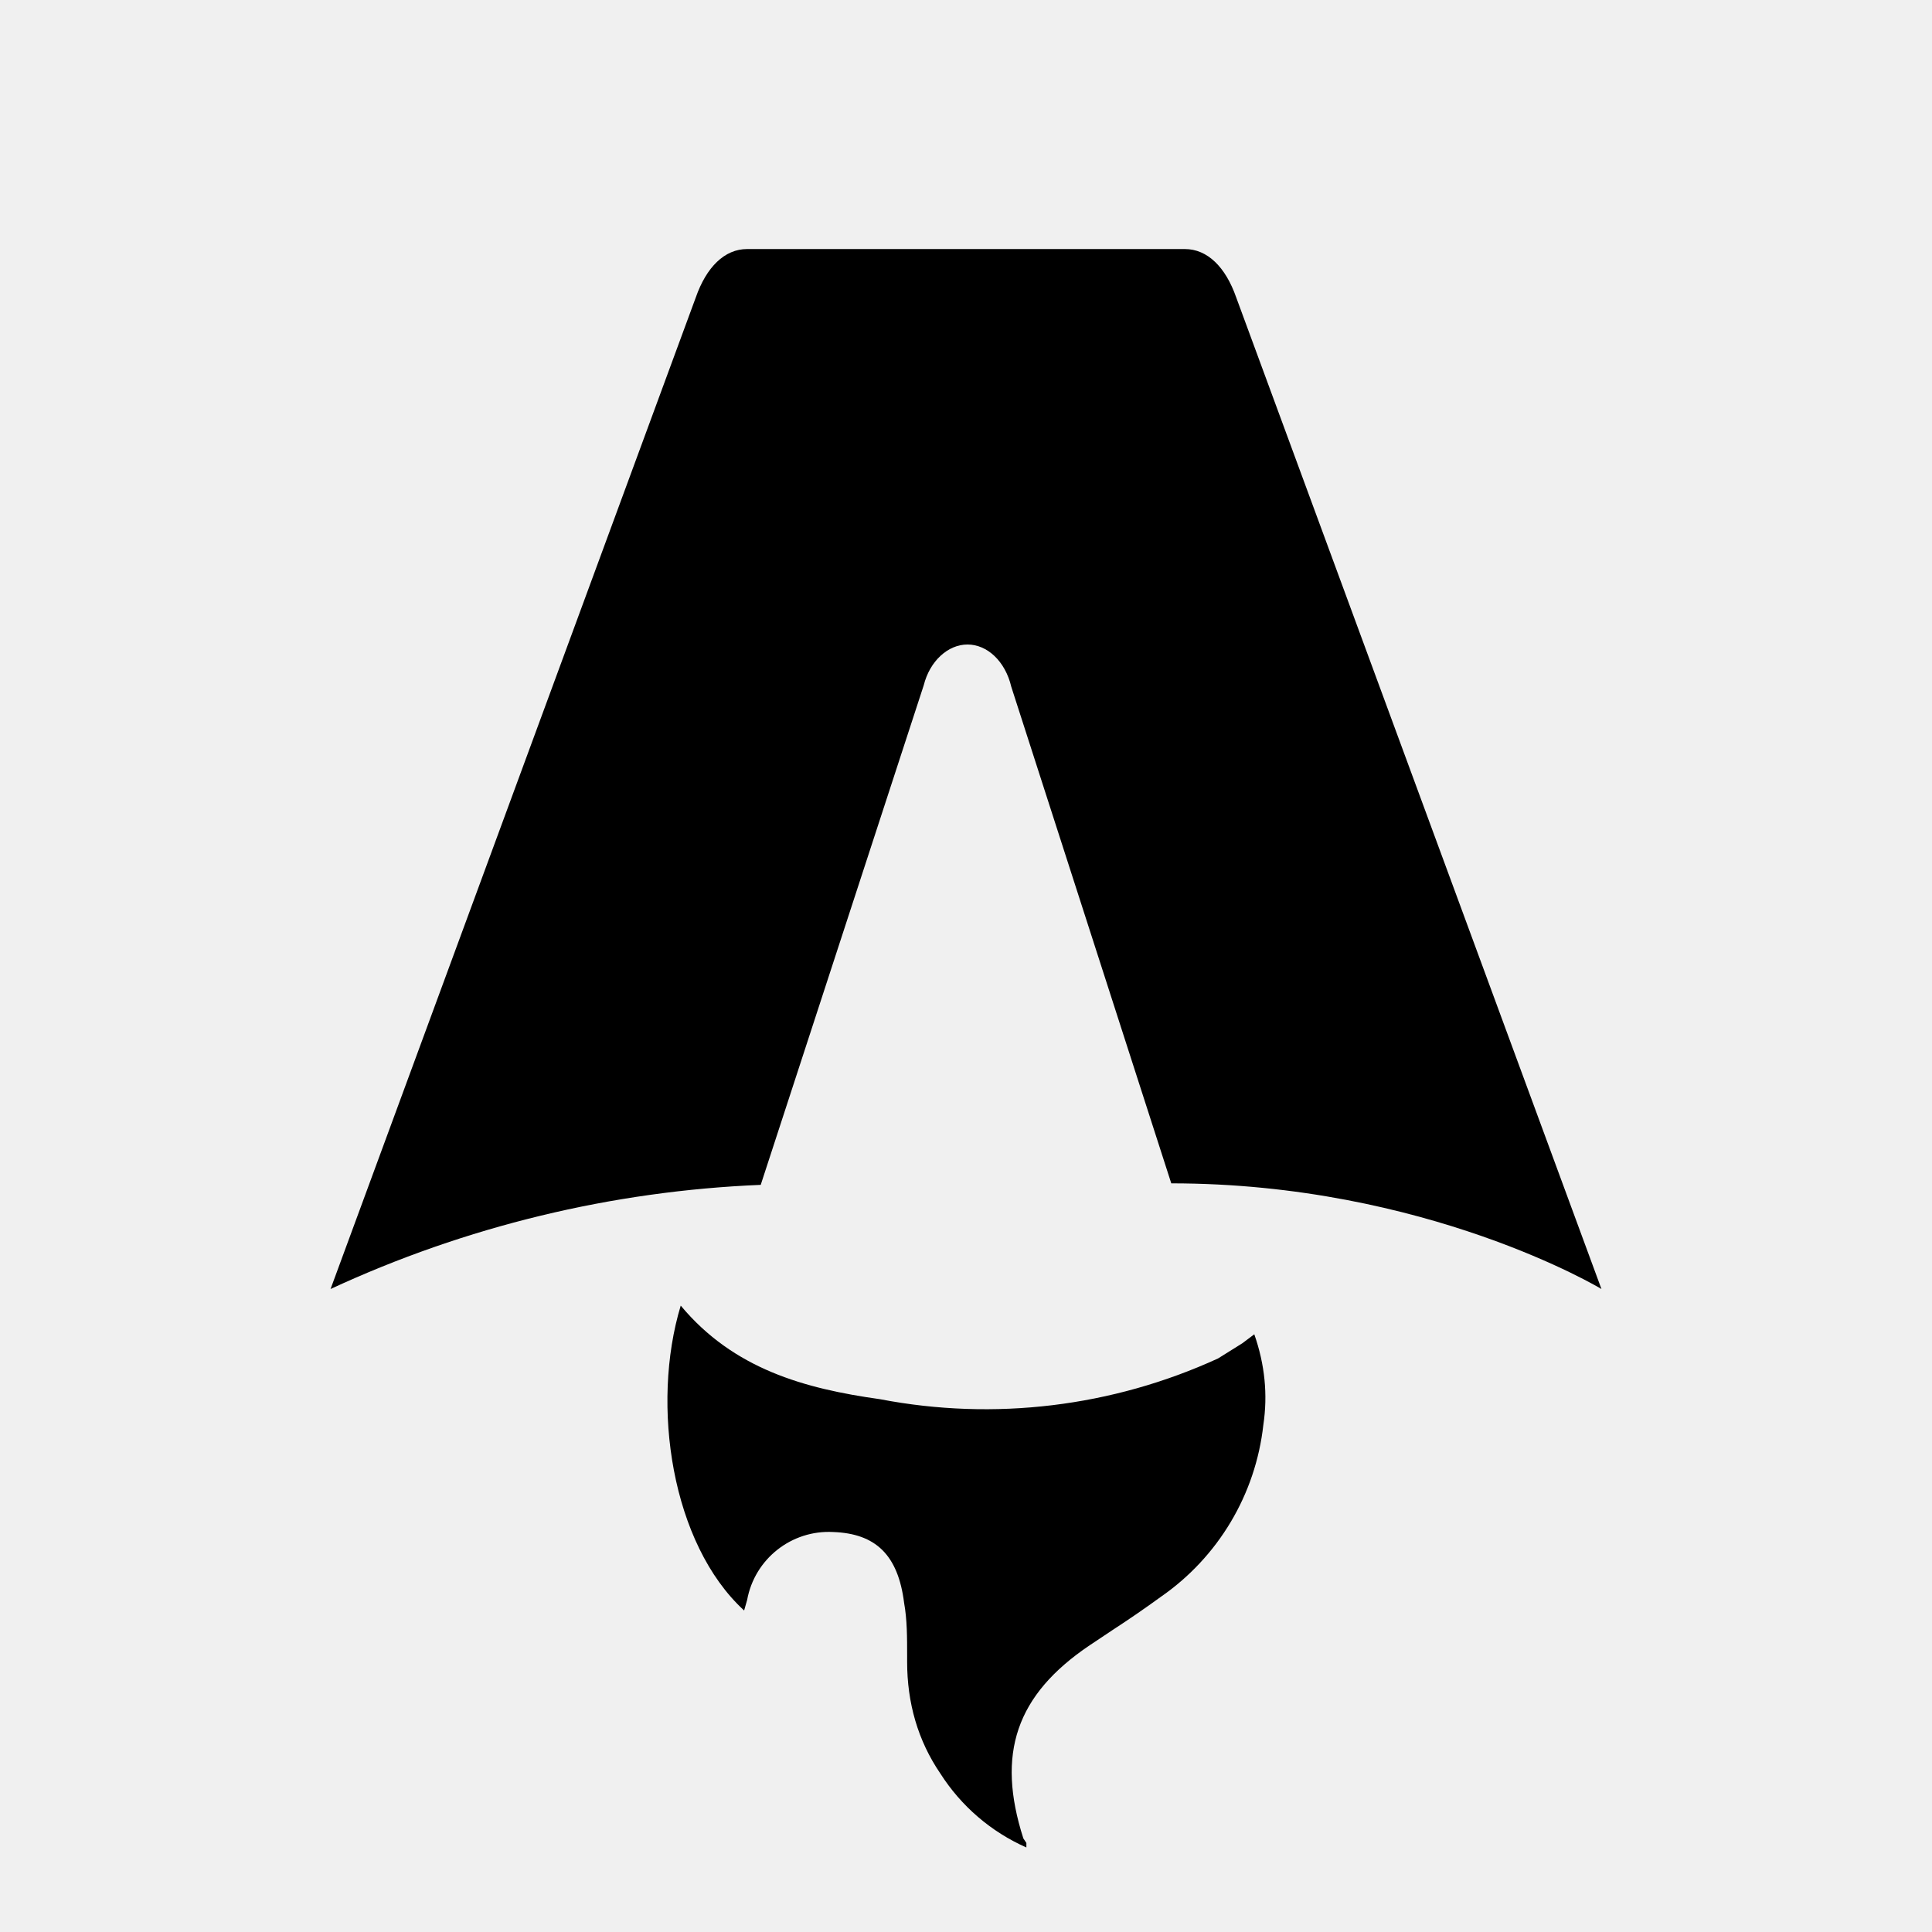
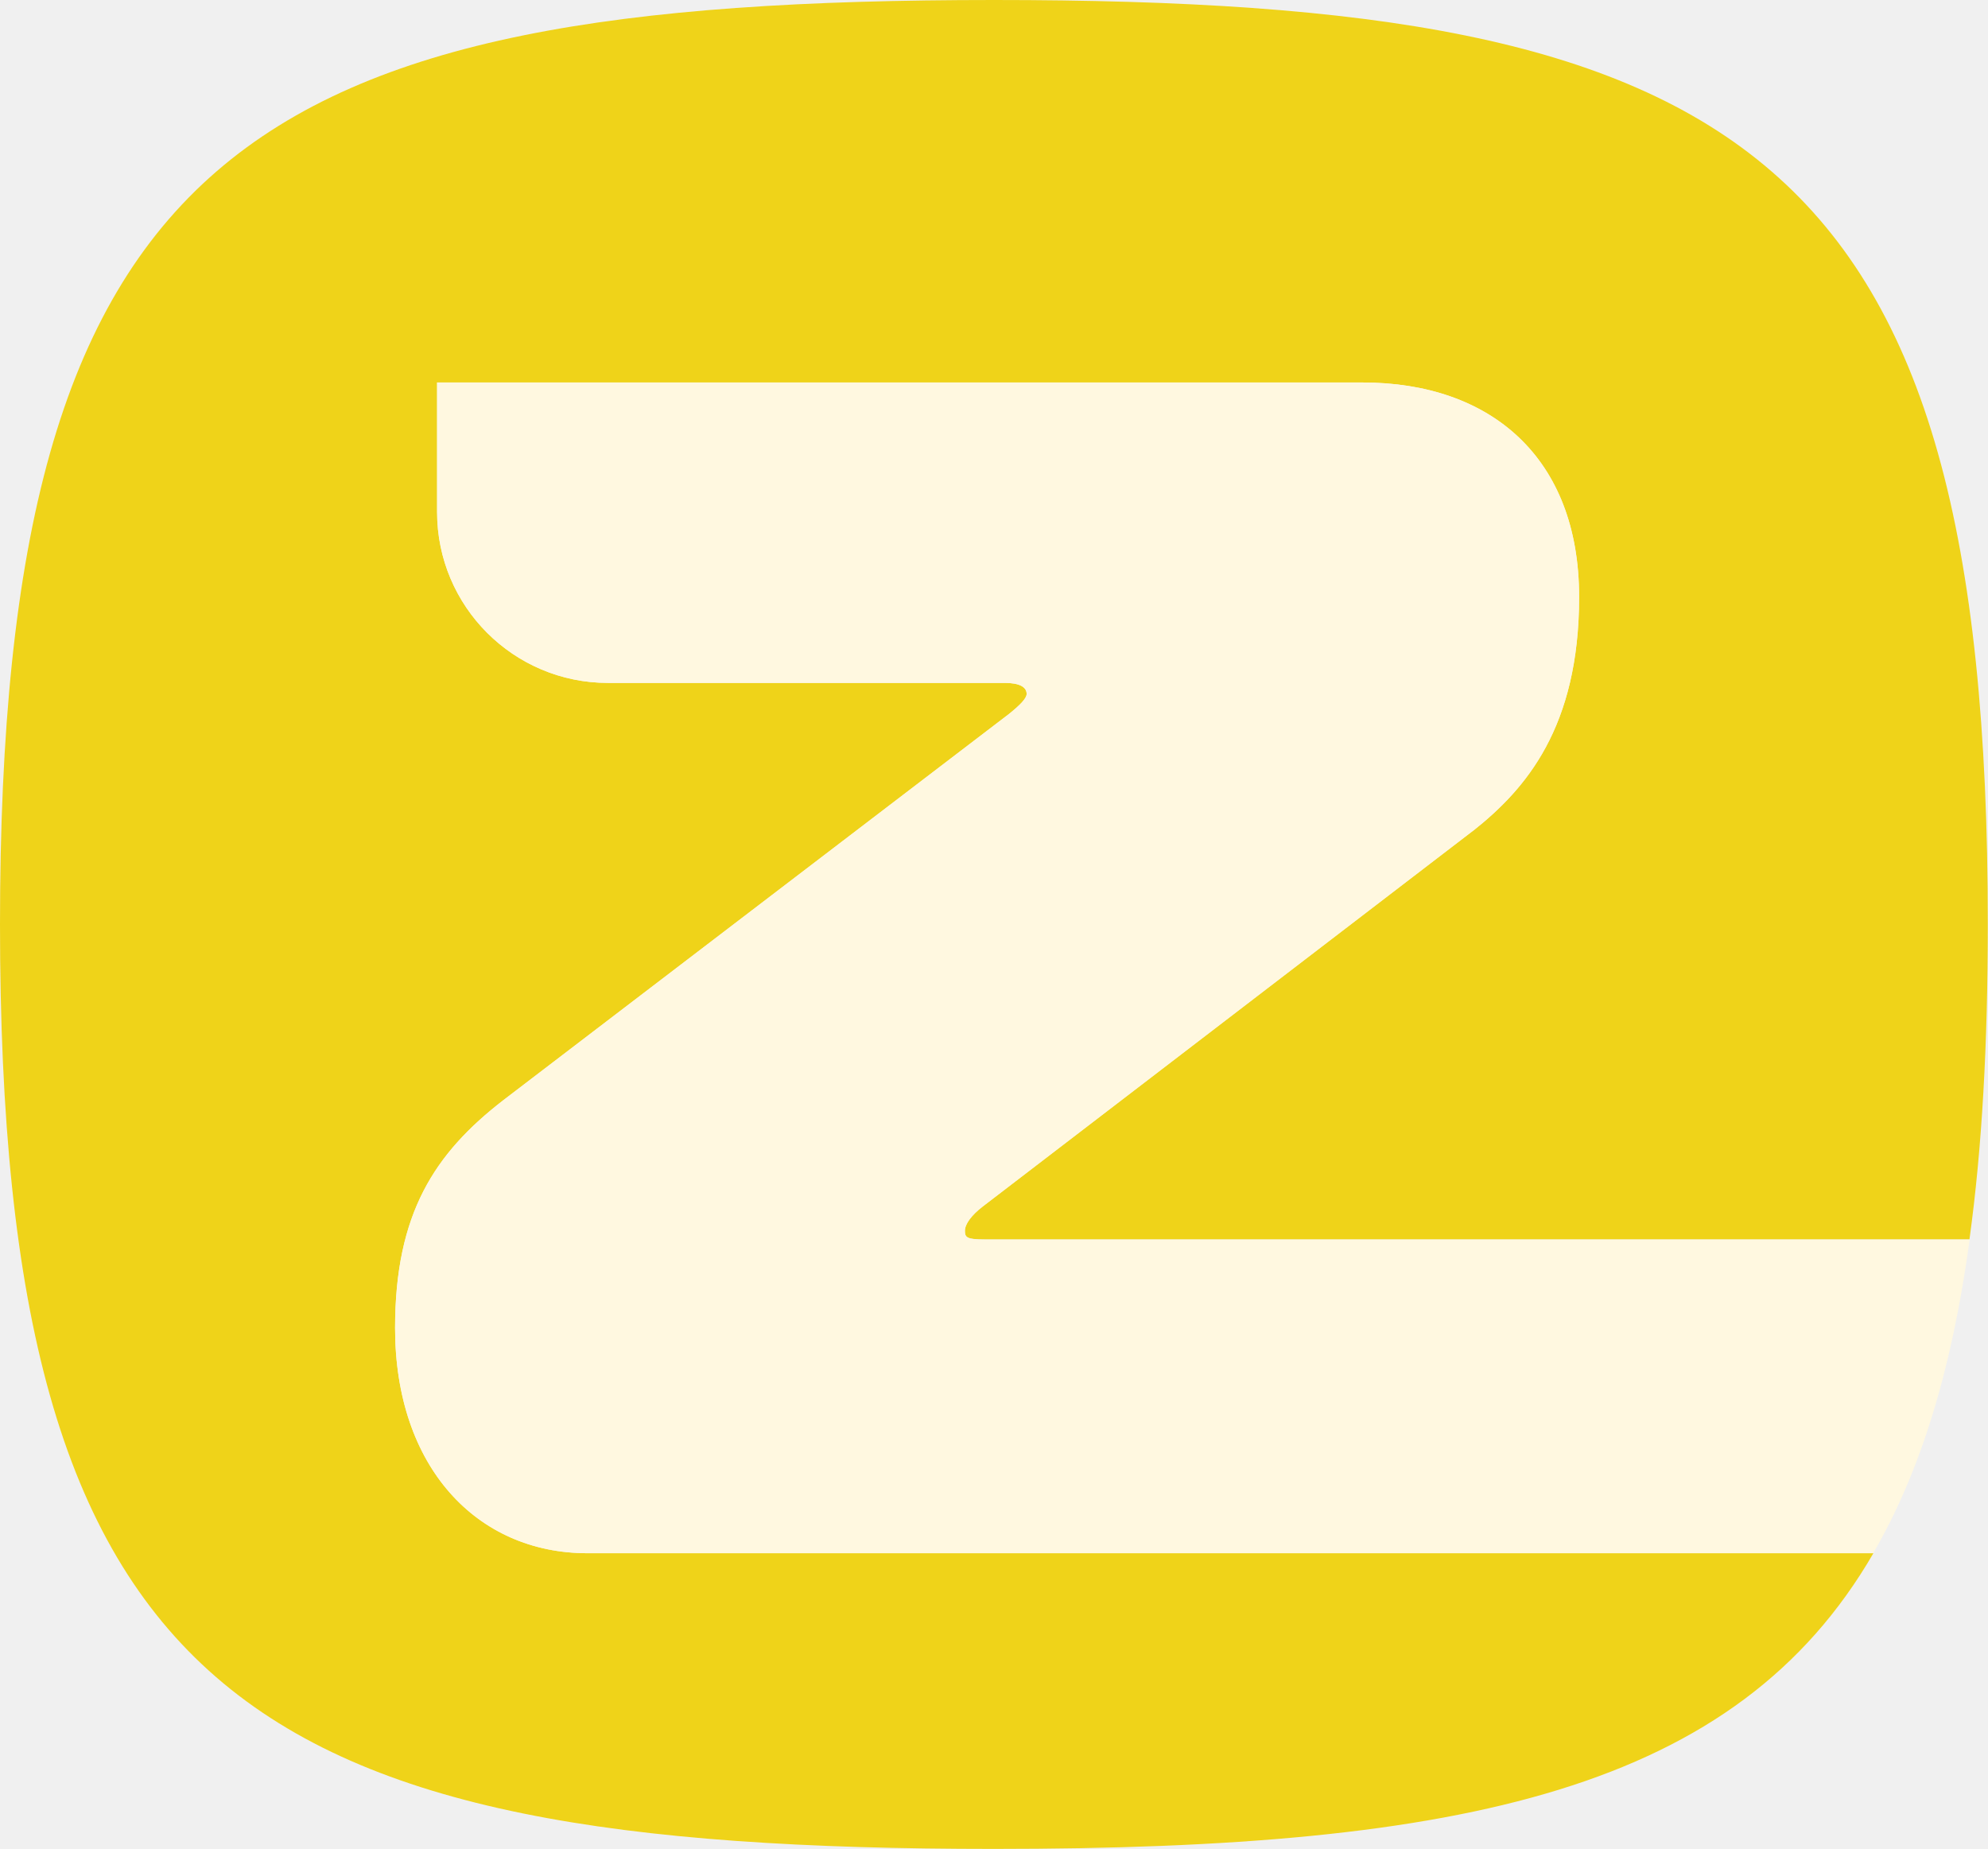
- <svg xmlns="http://www.w3.org/2000/svg" fill="none" viewBox="0 0 128 128">
-   <path d="M50.4 78.5a75.1 75.1 0 0 0-28.5 6.9l24.2-65.7c.7-2 1.9-3.2 3.4-3.2h29c1.5 0 2.7 1.2 3.4 3.2l24.2 65.7s-11.6-7-28.5-7L67 45.5c-.4-1.7-1.6-2.8-2.9-2.8-1.3 0-2.5 1.1-2.9 2.7L50.4 78.5Zm-1.1 28.2Zm-4.2-20.2c-2 6.6-.6 15.8 4.2 20.2a17.5 17.5 0 0 1 .2-.7 5.5 5.5 0 0 1 5.7-4.5c2.8.1 4.3 1.5 4.7 4.7.2 1.1.2 2.3.2 3.5v.4c0 2.7.7 5.2 2.2 7.4a13 13 0 0 0 5.7 4.9v-.3l-.2-.3c-1.8-5.6-.5-9.5 4.4-12.8l1.5-1a73 73 0 0 0 3.2-2.2 16 16 0 0 0 6.8-11.4c.3-2 .1-4-.6-6l-.8.6-1.6 1a37 37 0 0 1-22.4 2.7c-5-.7-9.7-2-13.2-6.2Z" />
-   <style>
-         path { fill: #000; }
-         @media (prefers-color-scheme: dark) {
-             path { fill: #FFF; }
-         }
-     </style>
+ <svg xmlns="http://www.w3.org/2000/svg" viewBox="0 0 100.79 93.73">
+   <g>
+     <path fill="#efd319" d="M74.68,42.11l-24.86,19.05c-.57.44-.9.89-.9,1.23s.1.44,1,.44h49.93c.64-4.63.93-9.92.93-15.97C100.79,7.58,88.36,0,50.4,0S0,7.58,0,46.86s12.43,46.87,50.4,46.87c23.86,0,37.64-3.01,44.58-14.99H29.78c-5.6,0-9.75-4.37-9.75-11.42,0-5.82,2.02-8.86,5.48-11.54l25.65-19.59c.56-.45.89-.79.89-1.01,0-.34-.34-.56-1.11-.56h-20.12c-4.78,0-8.66-3.88-8.66-8.66v-6.57h46.92c6.5,0,10.98,3.81,10.98,10.87,0,6.61-2.7,9.74-5.38,11.86Z" />
+     <path fill="#fff8e0" d="M99.86,62.83c-.89,6.55-2.48,11.76-4.89,15.91H29.78c-5.6,0-9.75-4.37-9.75-11.42,0-5.82,2.02-8.86,5.48-11.54l25.65-19.59c.56-.45.89-.79.89-1.01,0-.34-.34-.56-1.11-.56h-20.12c-4.78,0-8.66-3.88-8.66-8.66v-6.57h46.92c6.5,0,10.98,3.81,10.98,10.87,0,6.61-2.7,9.74-5.38,11.86l-24.86,19.05c-.57.44-.9.89-.9,1.23s.1.44,1,.44h49.93Z" />
+   </g>
</svg>
